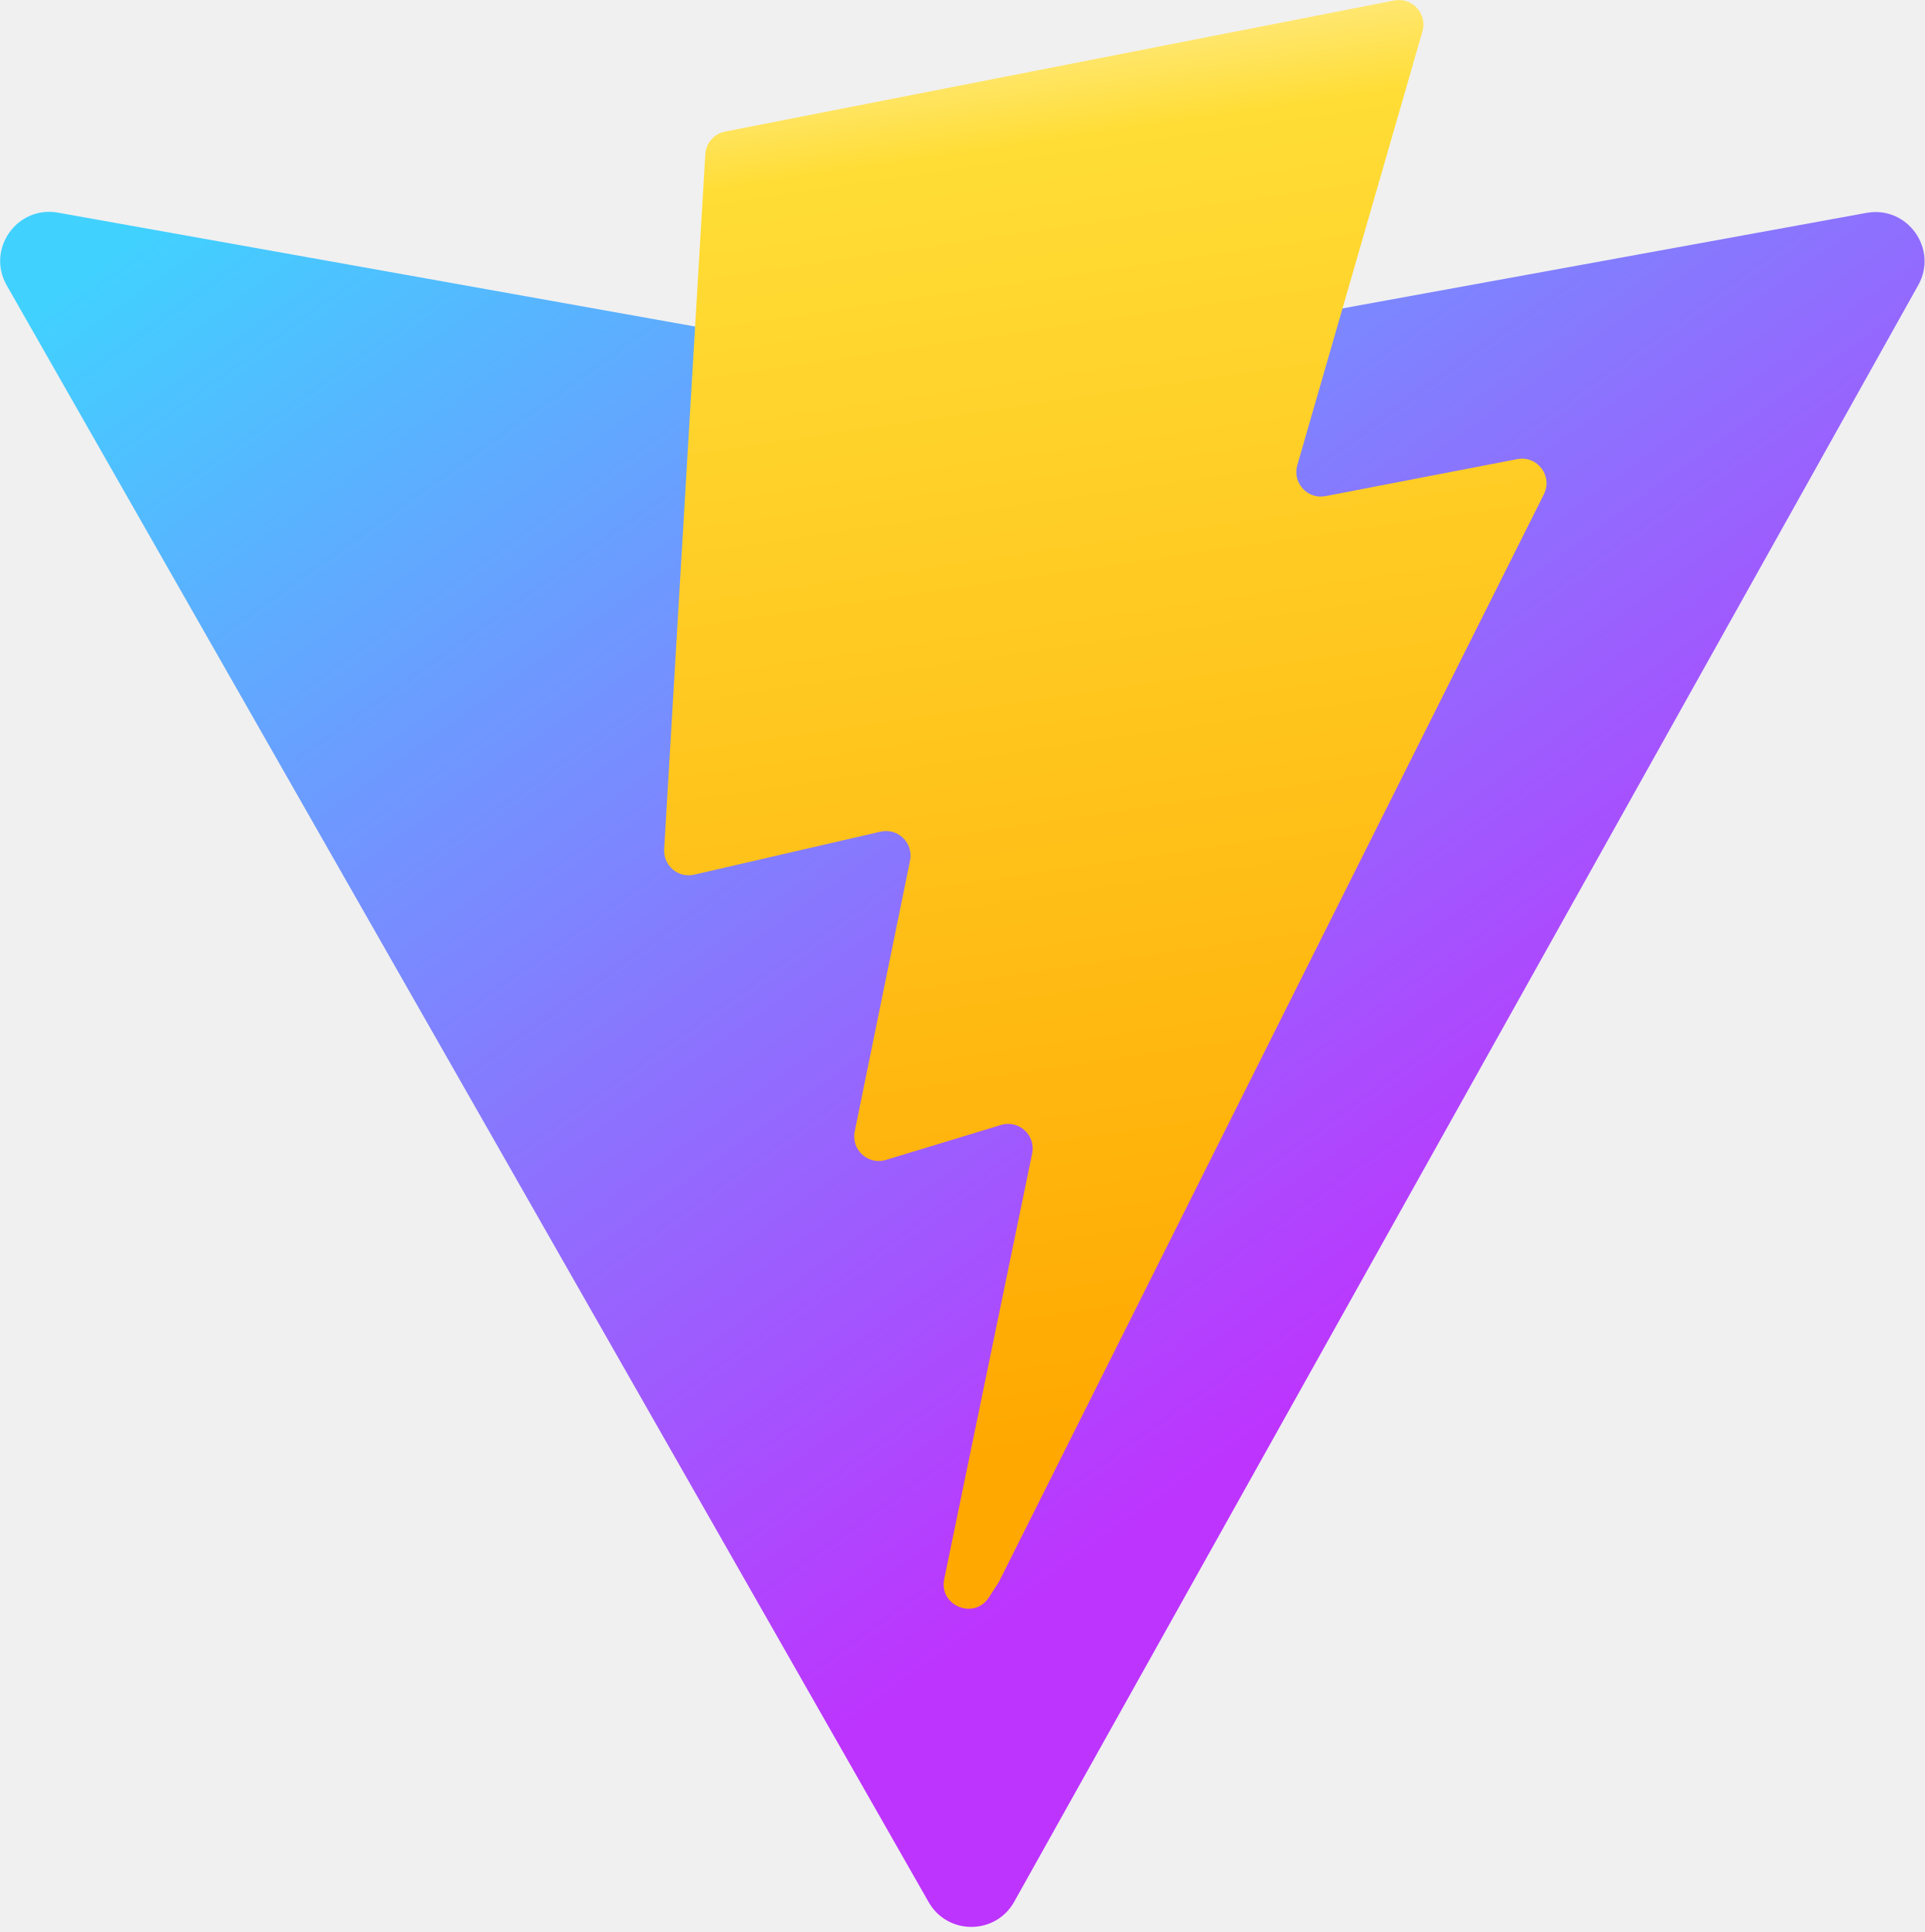
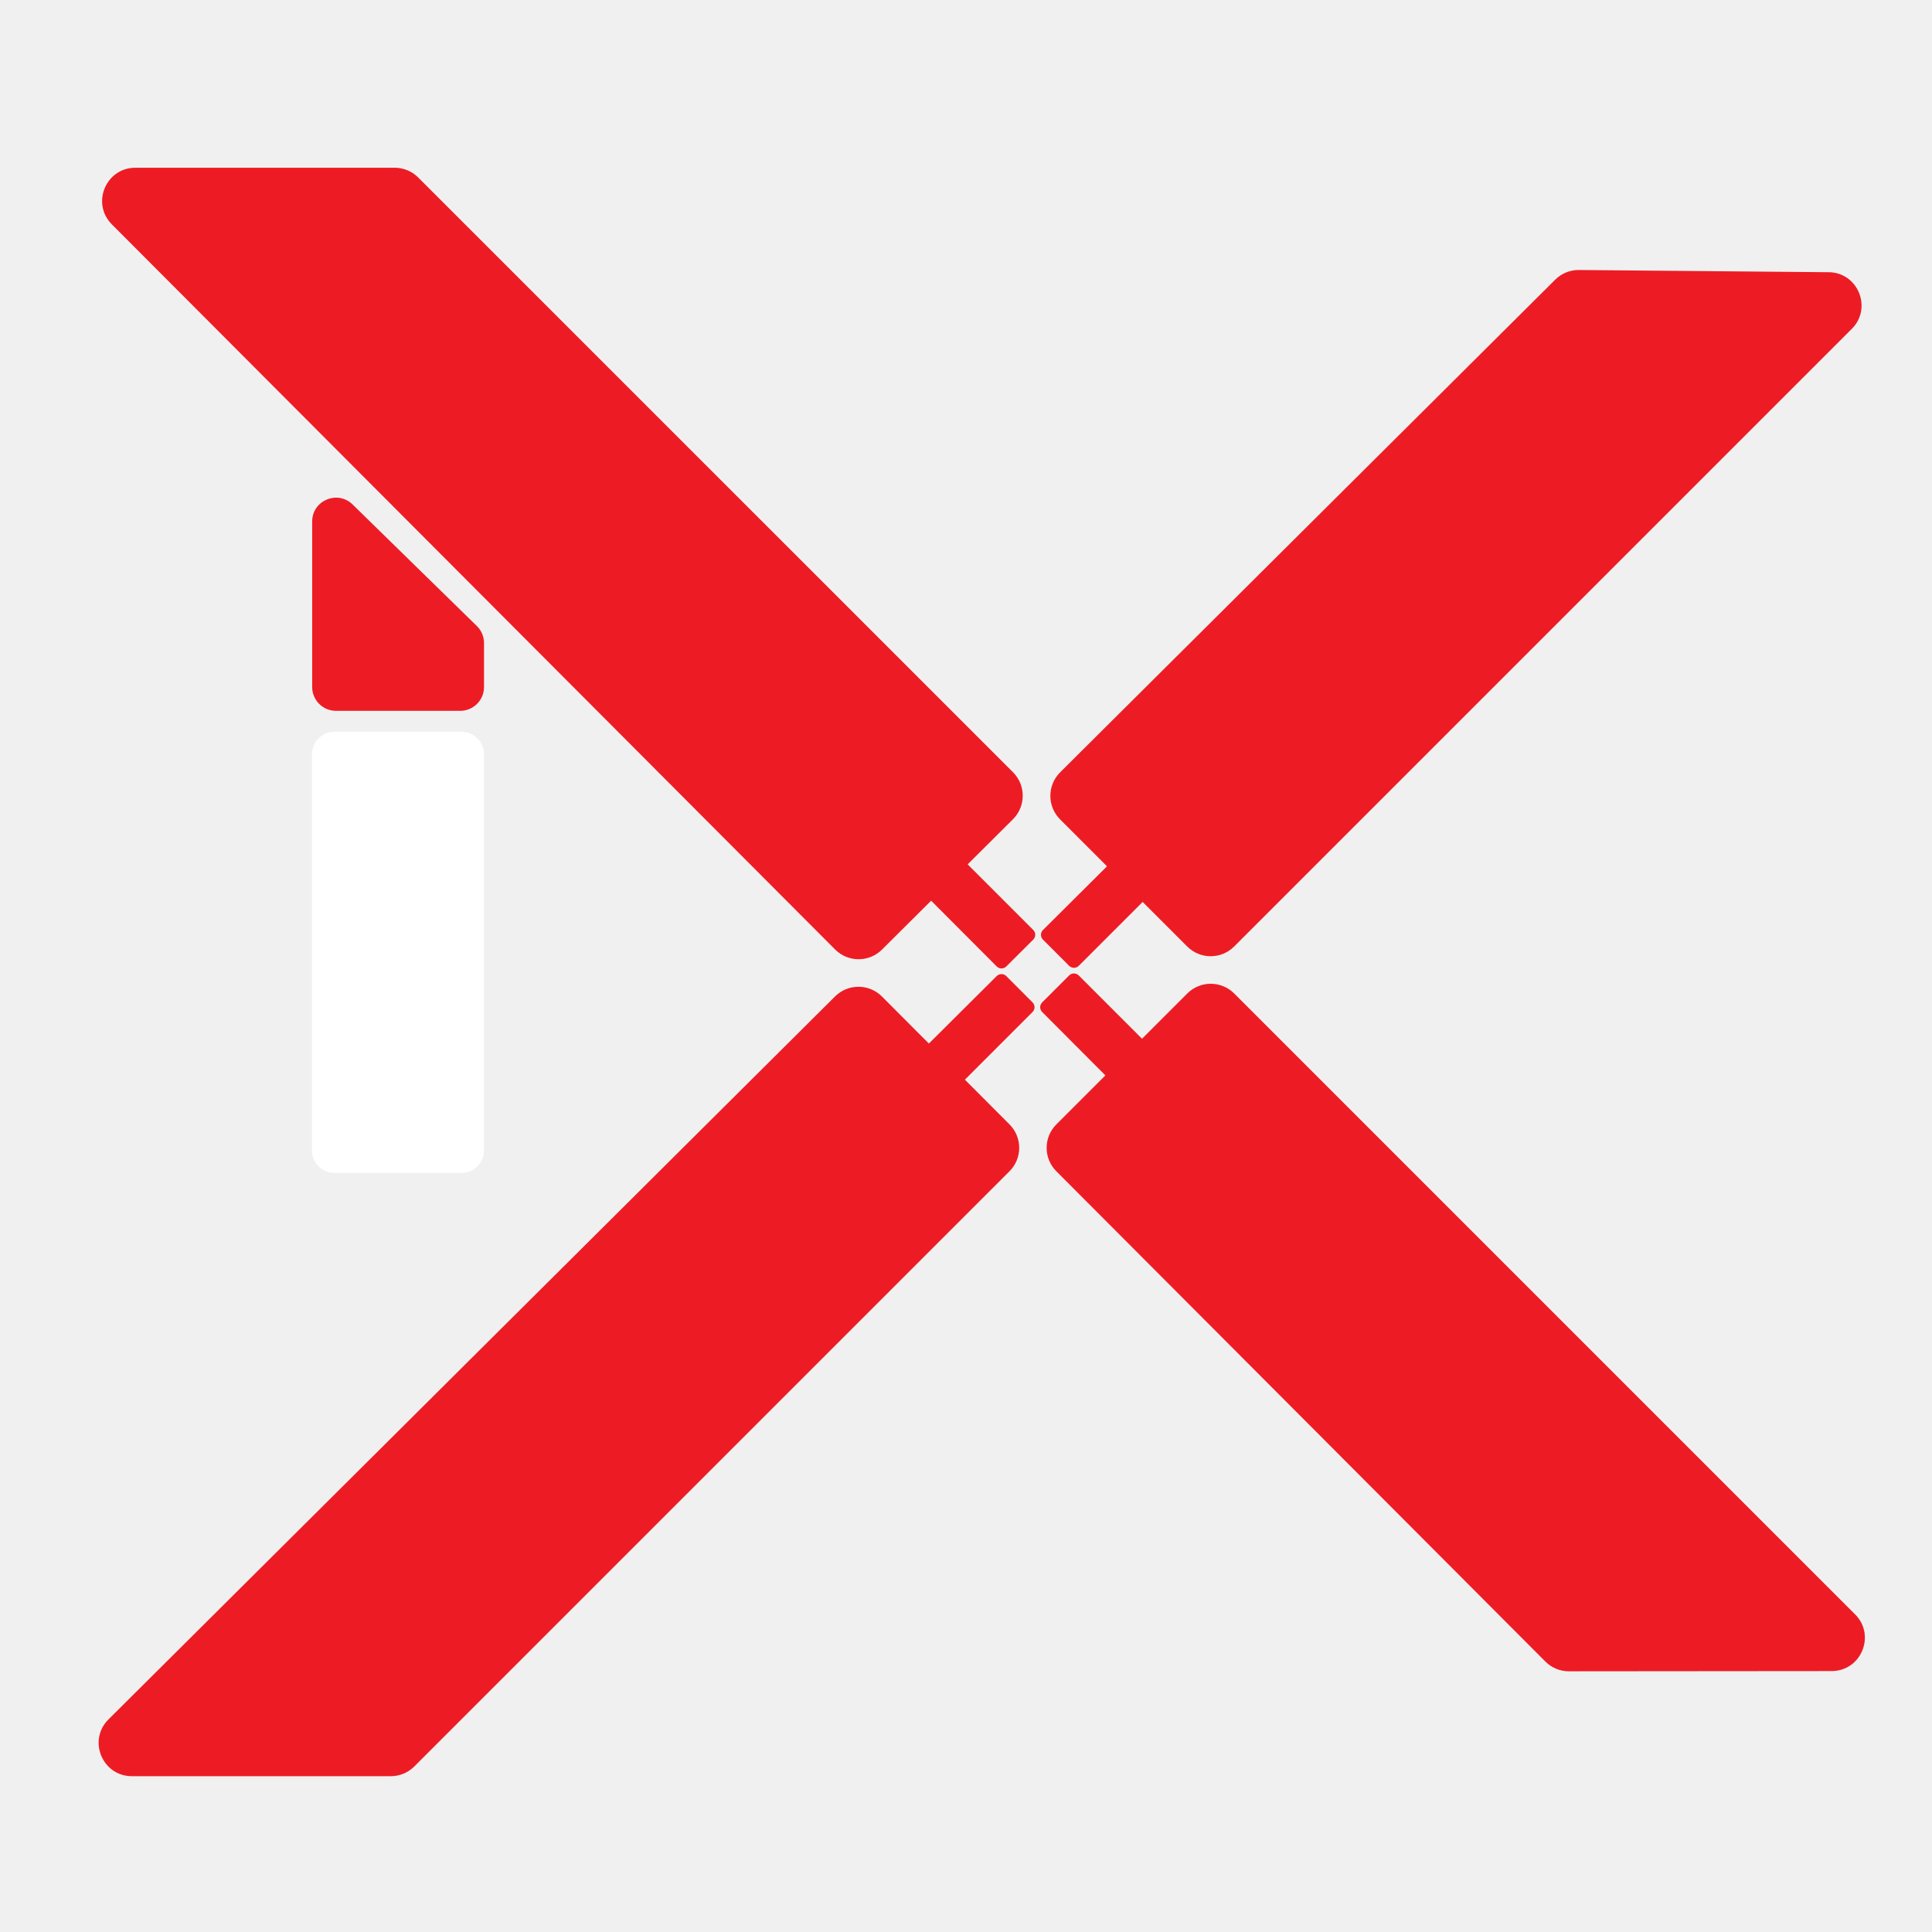
- <svg xmlns="http://www.w3.org/2000/svg" aria-hidden="true" role="img" class="iconify iconify--logos" width="31.88" height="32" preserveAspectRatio="xMidYMid meet" viewBox="0 0 256 257">
+ <svg xmlns="http://www.w3.org/2000/svg" id="Layer_1" data-name="Layer 1" viewBox="0 0 512 512">
  <defs>
-     <linearGradient id="IconifyId1813088fe1fbc01fb466" x1="-.828%" x2="57.636%" y1="7.652%" y2="78.411%">
-       <stop offset="0%" stop-color="#41D1FF" />
-       <stop offset="100%" stop-color="#BD34FE" />
-     </linearGradient>
-     <linearGradient id="IconifyId1813088fe1fbc01fb467" x1="43.376%" x2="50.316%" y1="2.242%" y2="89.03%">
-       <stop offset="0%" stop-color="#FFEA83" />
-       <stop offset="8.333%" stop-color="#FFDD35" />
-       <stop offset="100%" stop-color="#FFA800" />
-     </linearGradient>
+     <style>
+       .cls-1 {
+         fill: #fff;
+       }
+ 
+       .cls-2 {
+         fill: #ed1c24;
+       }
+     </style>
  </defs>
-   <path fill="url(#IconifyId1813088fe1fbc01fb466)" d="M255.153 37.938L134.897 252.976c-2.483 4.44-8.862 4.466-11.382.048L.875 37.958c-2.746-4.814 1.371-10.646 6.827-9.67l120.385 21.517a6.537 6.537 0 0 0 2.322-.004l117.867-21.483c5.438-.991 9.574 4.796 6.877 9.62Z" />
-   <path fill="url(#IconifyId1813088fe1fbc01fb467)" d="M185.432.063L96.44 17.501a3.268 3.268 0 0 0-2.634 3.014l-5.474 92.456a3.268 3.268 0 0 0 3.997 3.378l24.777-5.718c2.318-.535 4.413 1.507 3.936 3.838l-7.361 36.047c-.495 2.426 1.782 4.5 4.151 3.78l15.304-4.649c2.372-.72 4.652 1.36 4.15 3.788l-11.698 56.621c-.732 3.542 3.979 5.473 5.943 2.437l1.313-2.028l72.516-144.72c1.215-2.423-.88-5.186-3.54-4.672l-25.505 4.922c-2.396.462-4.435-1.77-3.759-4.114l16.646-57.705c.677-2.35-1.37-4.583-3.769-4.113Z" />
+   <path class="cls-1" d="M128.26,199.87v105.02c0,3.28-2.66,5.94-5.94,5.94h-33.7c-3.28,0-5.94-2.66-5.94-5.94v-105.02c0-3.28,2.66-5.94,5.94-5.94h33.7c3.28,0,5.94,2.66,5.94,5.94Z" />
+   <g>
+     <path class="cls-2" d="M104.6,44.45H35.88c-7.84,0-11.77,9.47-6.23,15.02l191.66,192.15c3.43,3.44,9,3.45,12.44.02l34.69-34.52c3.45-3.44,3.46-9.02.02-12.47L110.82,47.03c-1.65-1.65-3.89-2.58-6.23-2.58Z" />
+     <path class="cls-2" d="M491.61,427.82l-164.53-164.53c-3.44-3.44-9.01-3.44-12.45,0l-34.68,34.68c-3.44,3.44-3.44,9,0,12.44l129.58,129.91c1.65,1.66,3.9,2.59,6.24,2.59l69.63-.06c7.84,0,11.76-9.49,6.22-15.03Z" />
+     <path class="cls-2" d="M484.6,72.14l-66.16-.59c-2.35-.02-4.62.9-6.29,2.56l-131.2,130.56c-3.45,3.44-3.46,9.02-.02,12.47l33.69,33.69c3.44,3.44,9.01,3.44,12.45,0l163.67-163.67c5.52-5.52,1.66-14.96-6.15-15.03Z" />
+     <path class="cls-2" d="M34.96,470.71h68.61c2.34,0,4.57-.93,6.23-2.58l157.72-157.72c3.44-3.44,3.44-9,0-12.44l-33.79-33.88c-3.43-3.44-9-3.45-12.44-.02L28.75,455.66c-5.57,5.54-1.64,15.05,6.21,15.05Z" />
+   </g>
+   <path class="cls-2" d="M126.37,165.9l-32.92-32.2c-3.99-3.91-10.72-1.08-10.72,4.51v43.86c0,3.48,2.82,6.31,6.31,6.31h32.92c3.48,0,6.31-2.82,6.31-6.31v-11.66c0-1.7-.68-3.32-1.9-4.51Z" />
+   <g>
+     <path class="cls-2" d="M240.14,213.52h-14.13c-1.61,0-2.42,1.95-1.28,3.09l39.4,39.5c.71.71,1.85.71,2.56,0l7.13-7.1c.71-.71.71-1.85,0-2.56l-32.41-32.41c-.34-.34-.8-.53-1.28-.53Z" />
+     <path class="cls-2" d="M319.7,292.33l-33.82-33.82c-.71-.71-1.85-.71-2.56,0l-7.13,7.13c-.71.71-.71,1.85,0,2.56l26.64,26.71c.34.34.8.53,1.28.53h14.31c1.61-.01,2.42-1.96,1.28-3.1Z" />
+     <path class="cls-2" d="M318.26,219.21l-13.6-.12c-.48,0-.95.19-1.29.53l-26.97,26.84c-.71.71-.71,1.85,0,2.56l6.93,6.93c.71.71,1.85.71,2.56,0l33.65-33.65c1.13-1.13.34-3.08-1.26-3.09Z" />
+     <path class="cls-2" d="M225.83,301.15h14.1c.48,0,.94-.19,1.28-.53l32.42-32.42c.71-.71.71-1.85,0-2.56l-6.95-6.96c-.71-.71-1.85-.71-2.56,0l-39.58,39.39c-1.14,1.14-.34,3.09,1.28,3.09Z" />
+   </g>
</svg>
